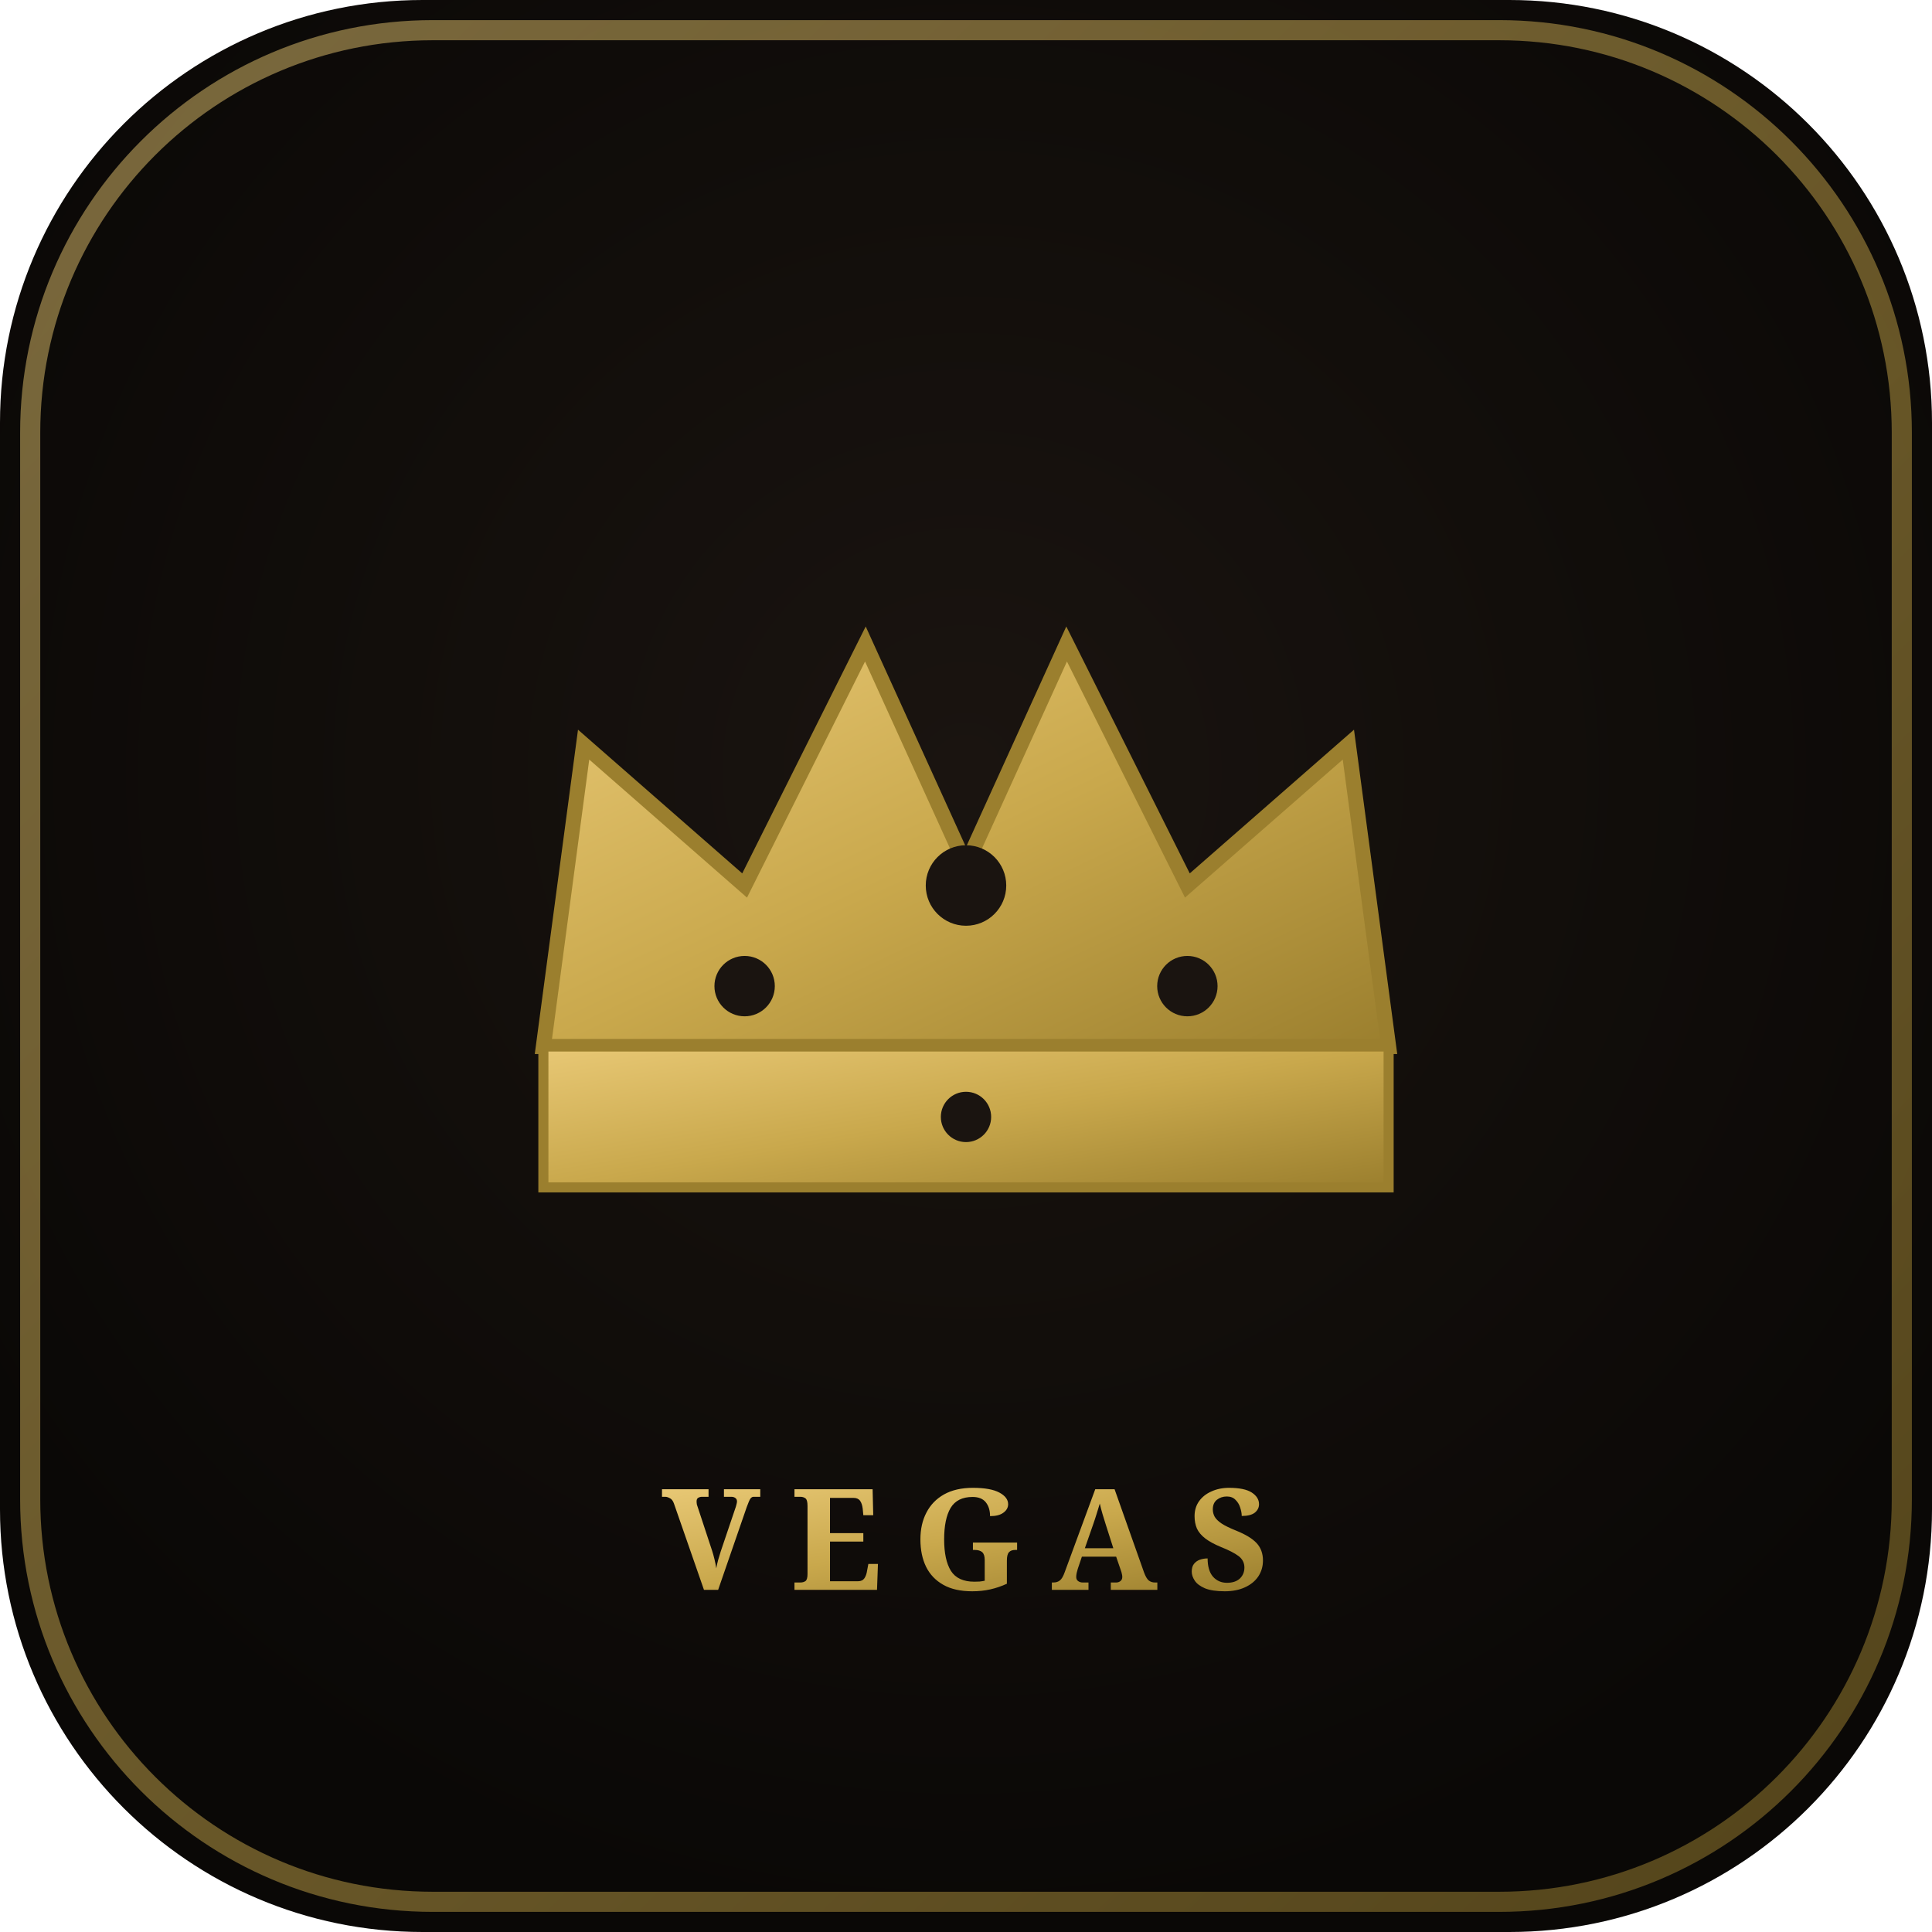
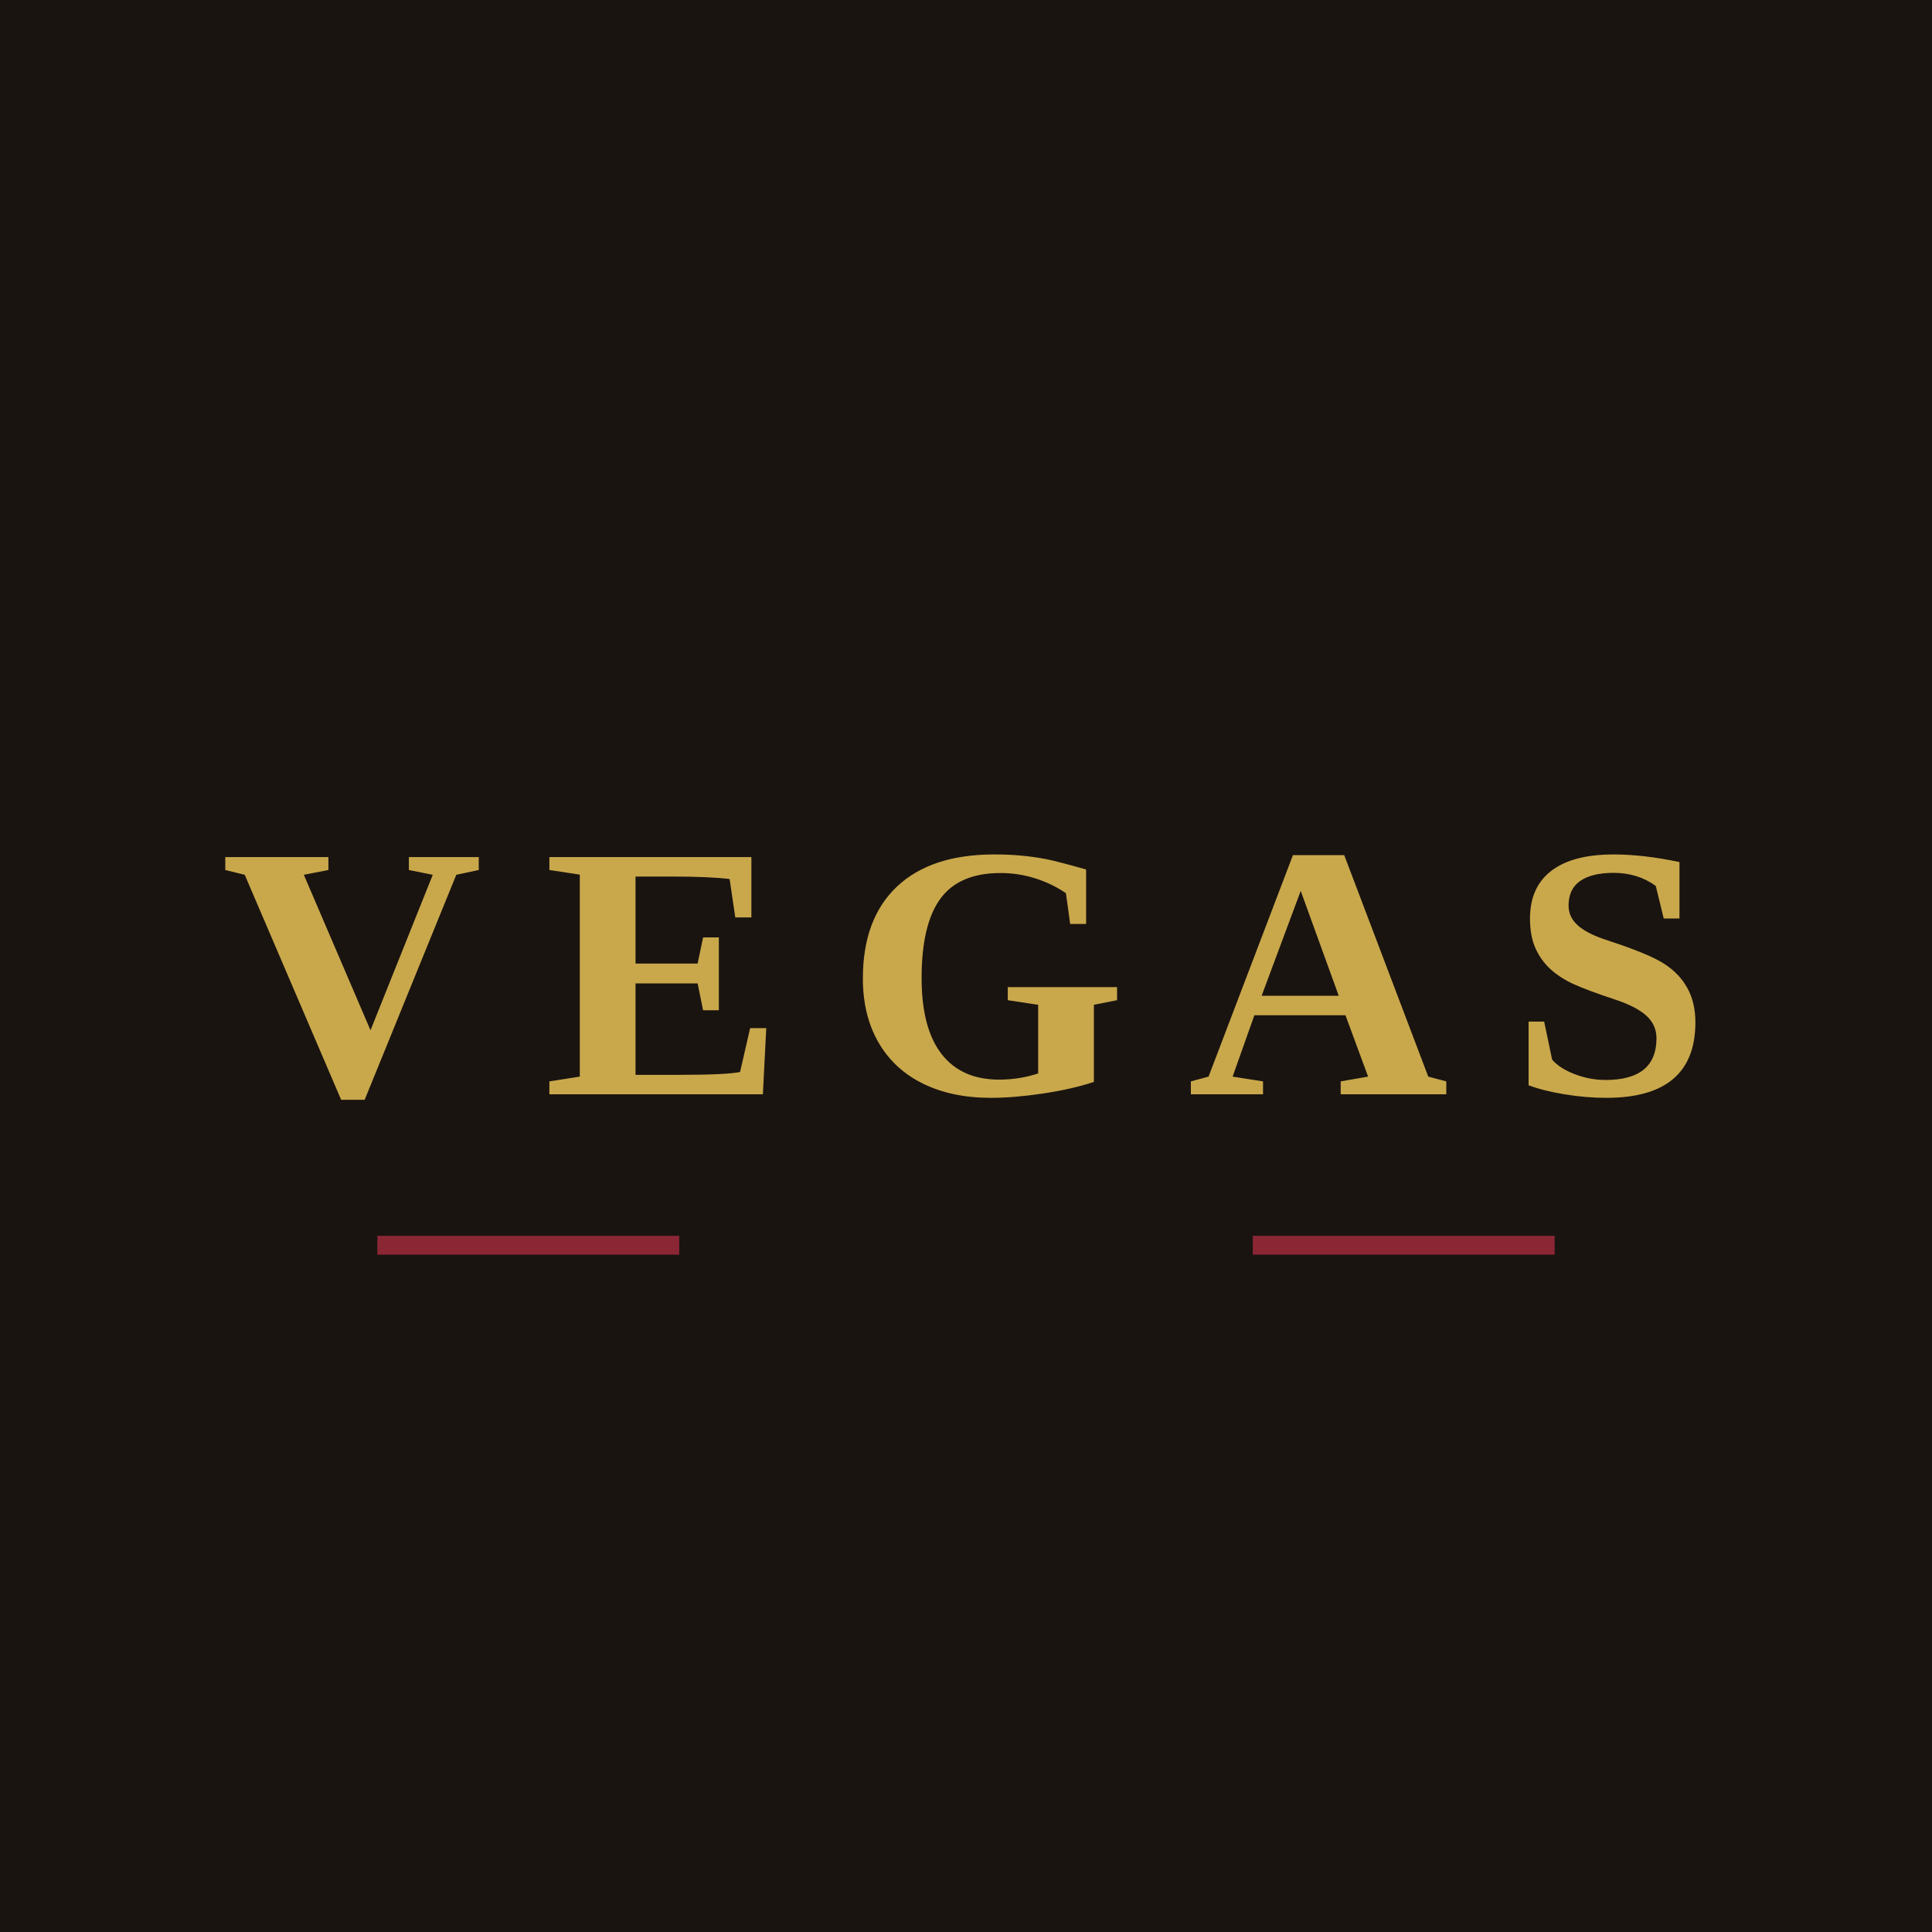
- <svg xmlns="http://www.w3.org/2000/svg" viewBox="0 0 192 192">
-   <defs>
-     <radialGradient id="bg" cx="50%" cy="40%" r="60%">
-       <stop offset="0%" stop-color="#1A1410" />
-       <stop offset="100%" stop-color="#0A0806" />
-     </radialGradient>
-     <linearGradient id="gold" x1="0%" y1="0%" x2="100%" y2="100%">
-       <stop offset="0%" stop-color="#E8C875" />
-       <stop offset="50%" stop-color="#C9A84C" />
-       <stop offset="100%" stop-color="#9B7F2E" />
-     </linearGradient>
-   </defs>
-   <rect width="192" height="192" rx="42" fill="url(#bg)" />
-   <rect x="3" y="3" width="186" height="186" rx="40" fill="none" stroke="url(#gold)" stroke-width="2" opacity="0.5" />
-   <g transform="translate(96 96)">
-     <path d="M -42 8 L -38 -22 L -22 -8 L -10 -32 L 0 -10 L 10 -32 L 22 -8 L 38 -22 L 42 8 Z" fill="url(#gold)" stroke="#9B7F2E" stroke-width="1.5" />
-     <rect x="-42" y="8" width="84" height="14" fill="url(#gold)" stroke="#9B7F2E" stroke-width="1" />
-     <circle cx="0" cy="-8" r="4" fill="#1A1410" />
-     <circle cx="-22" cy="2" r="3" fill="#1A1410" />
-     <circle cx="22" cy="2" r="3" fill="#1A1410" />
-     <circle cx="0" cy="15" r="2.5" fill="#1A1410" />
-   </g>
-   <text x="96" y="158" text-anchor="middle" fill="url(#gold)" font-family="serif" font-size="14" font-weight="700" letter-spacing="3">VEGAS</text>
+ <svg xmlns="http://www.w3.org/2000/svg" viewBox="0 0 512 512">
+   <rect width="512" height="512" fill="#1a1410" />
+   <text x="256" y="290" font-family="Georgia, 'Times New Roman', serif" font-size="96" font-weight="bold" letter-spacing="16" fill="#C9A84C" text-anchor="middle">VEGAS</text>
+   <line x1="100" y1="330" x2="180" y2="330" stroke="#8B2635" stroke-width="5" />
+   <line x1="332" y1="330" x2="412" y2="330" stroke="#8B2635" stroke-width="5" />
</svg>
